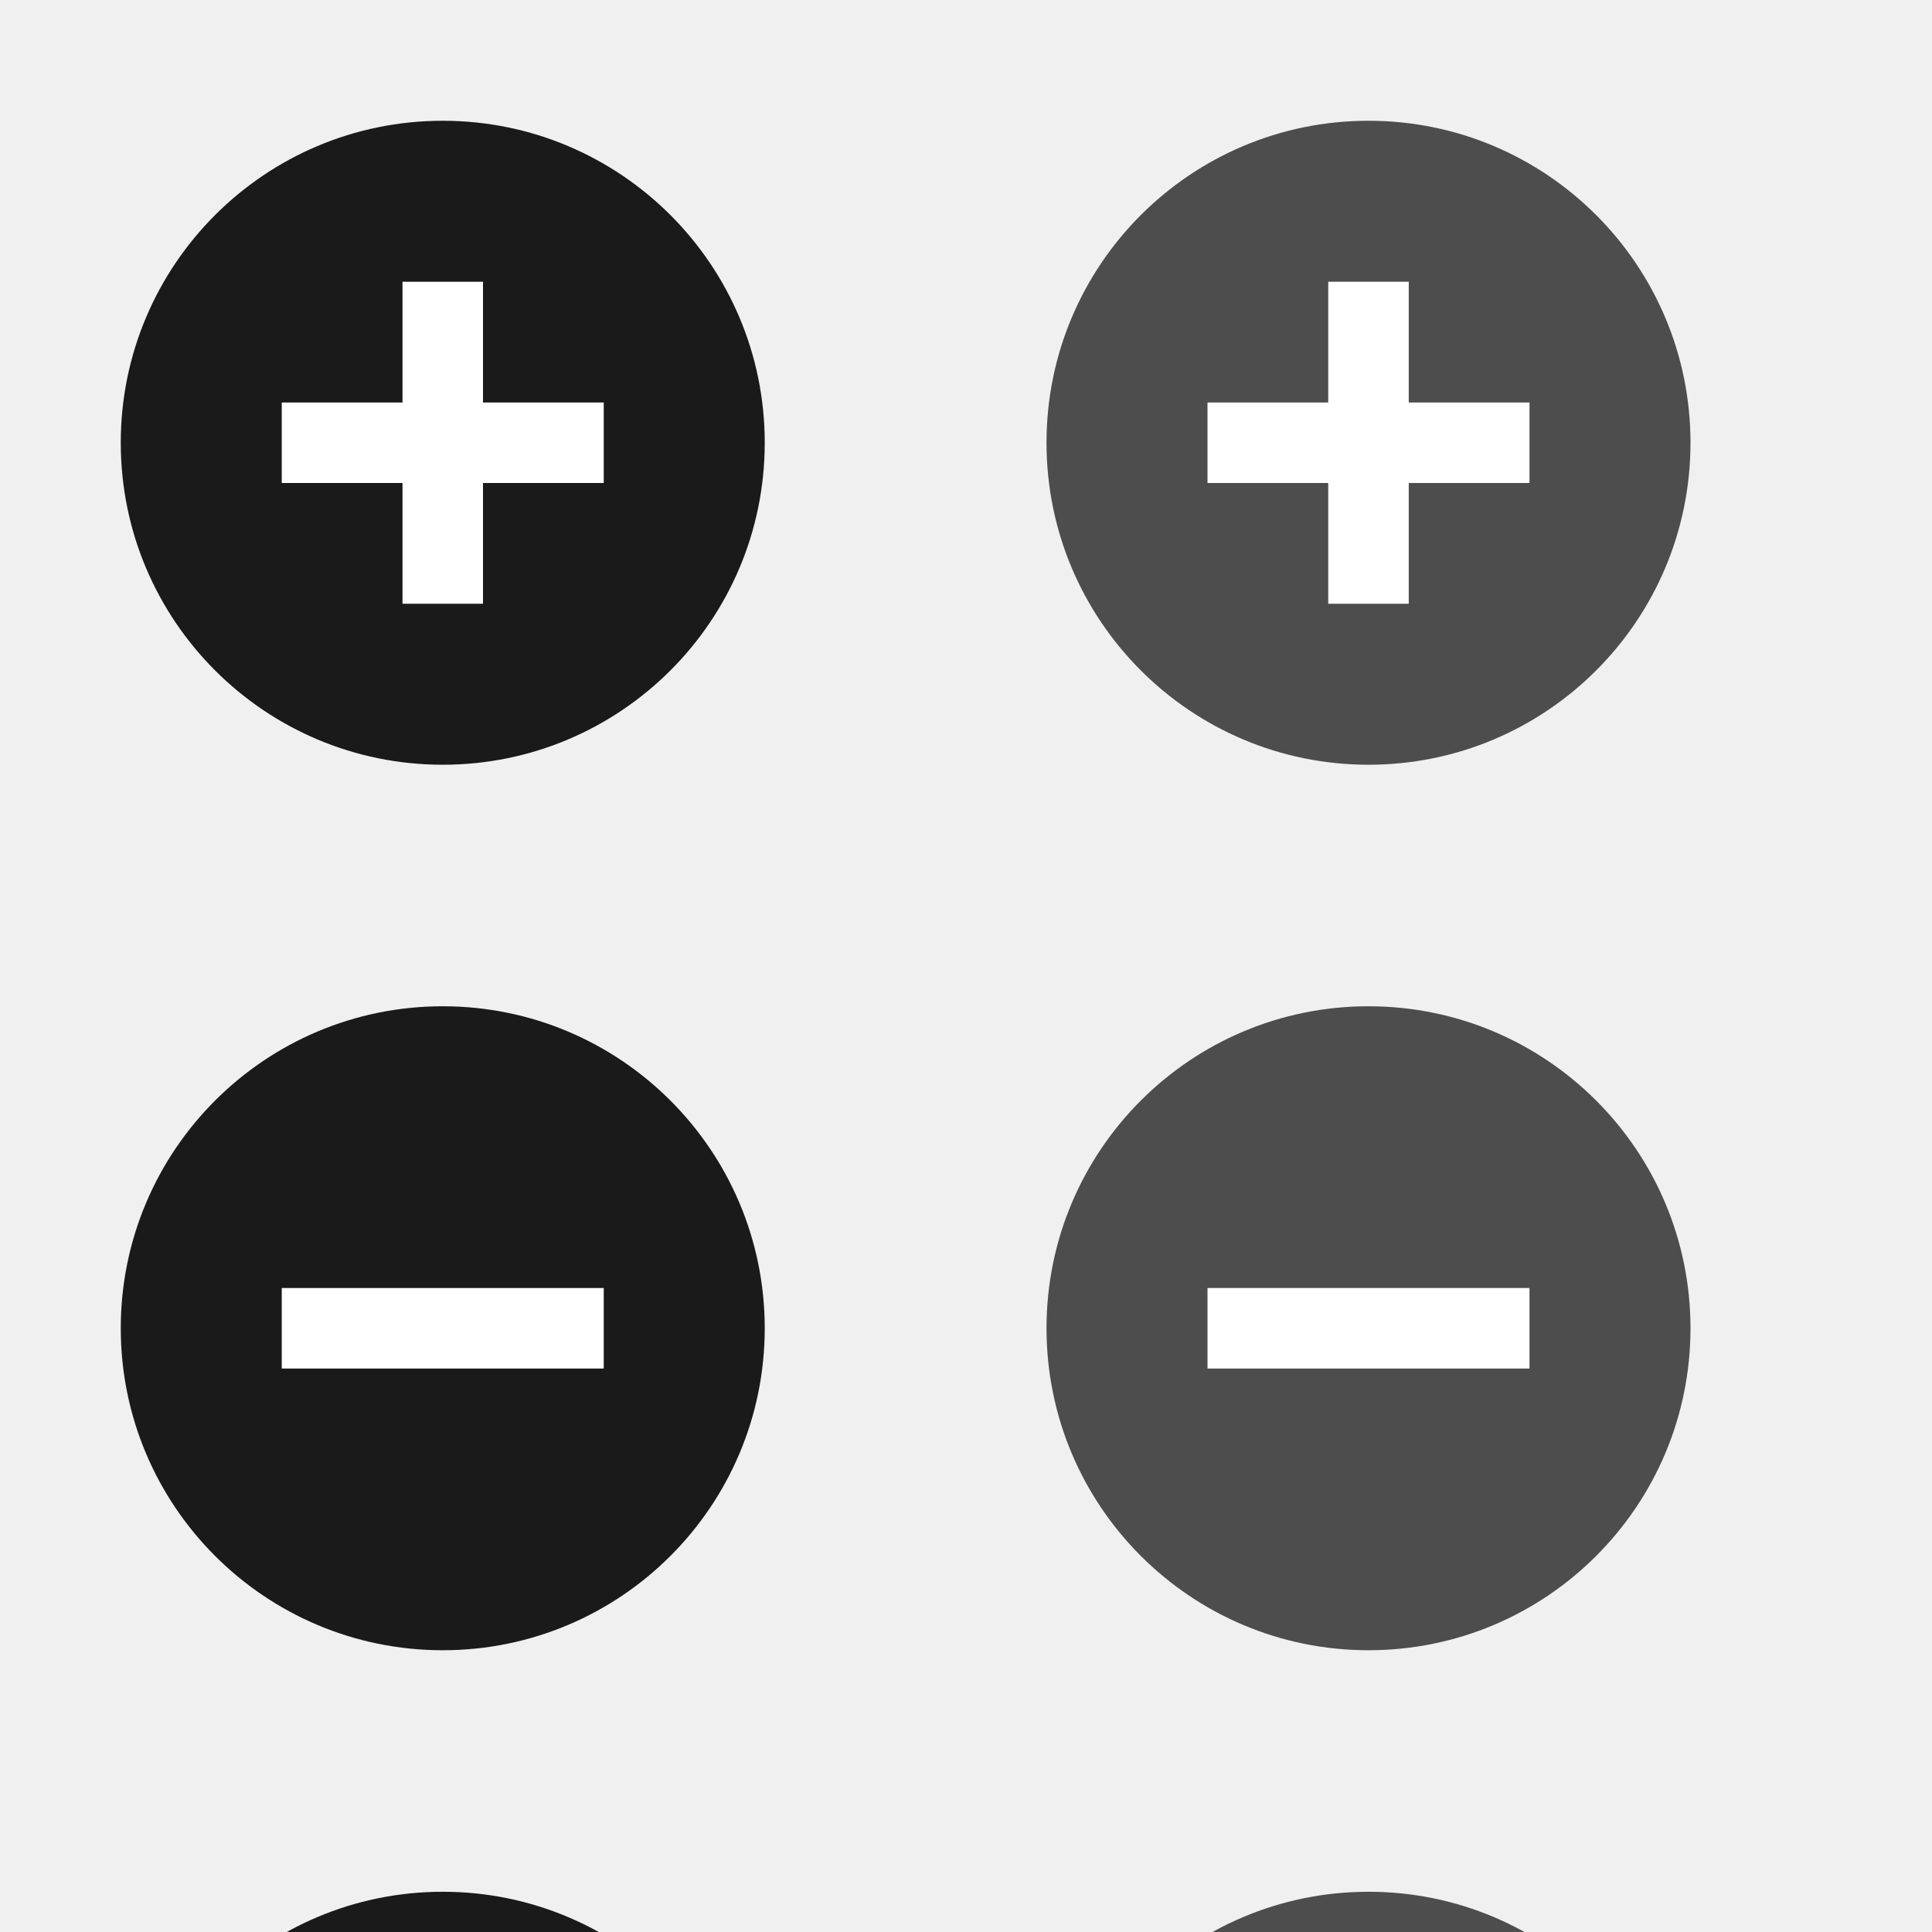
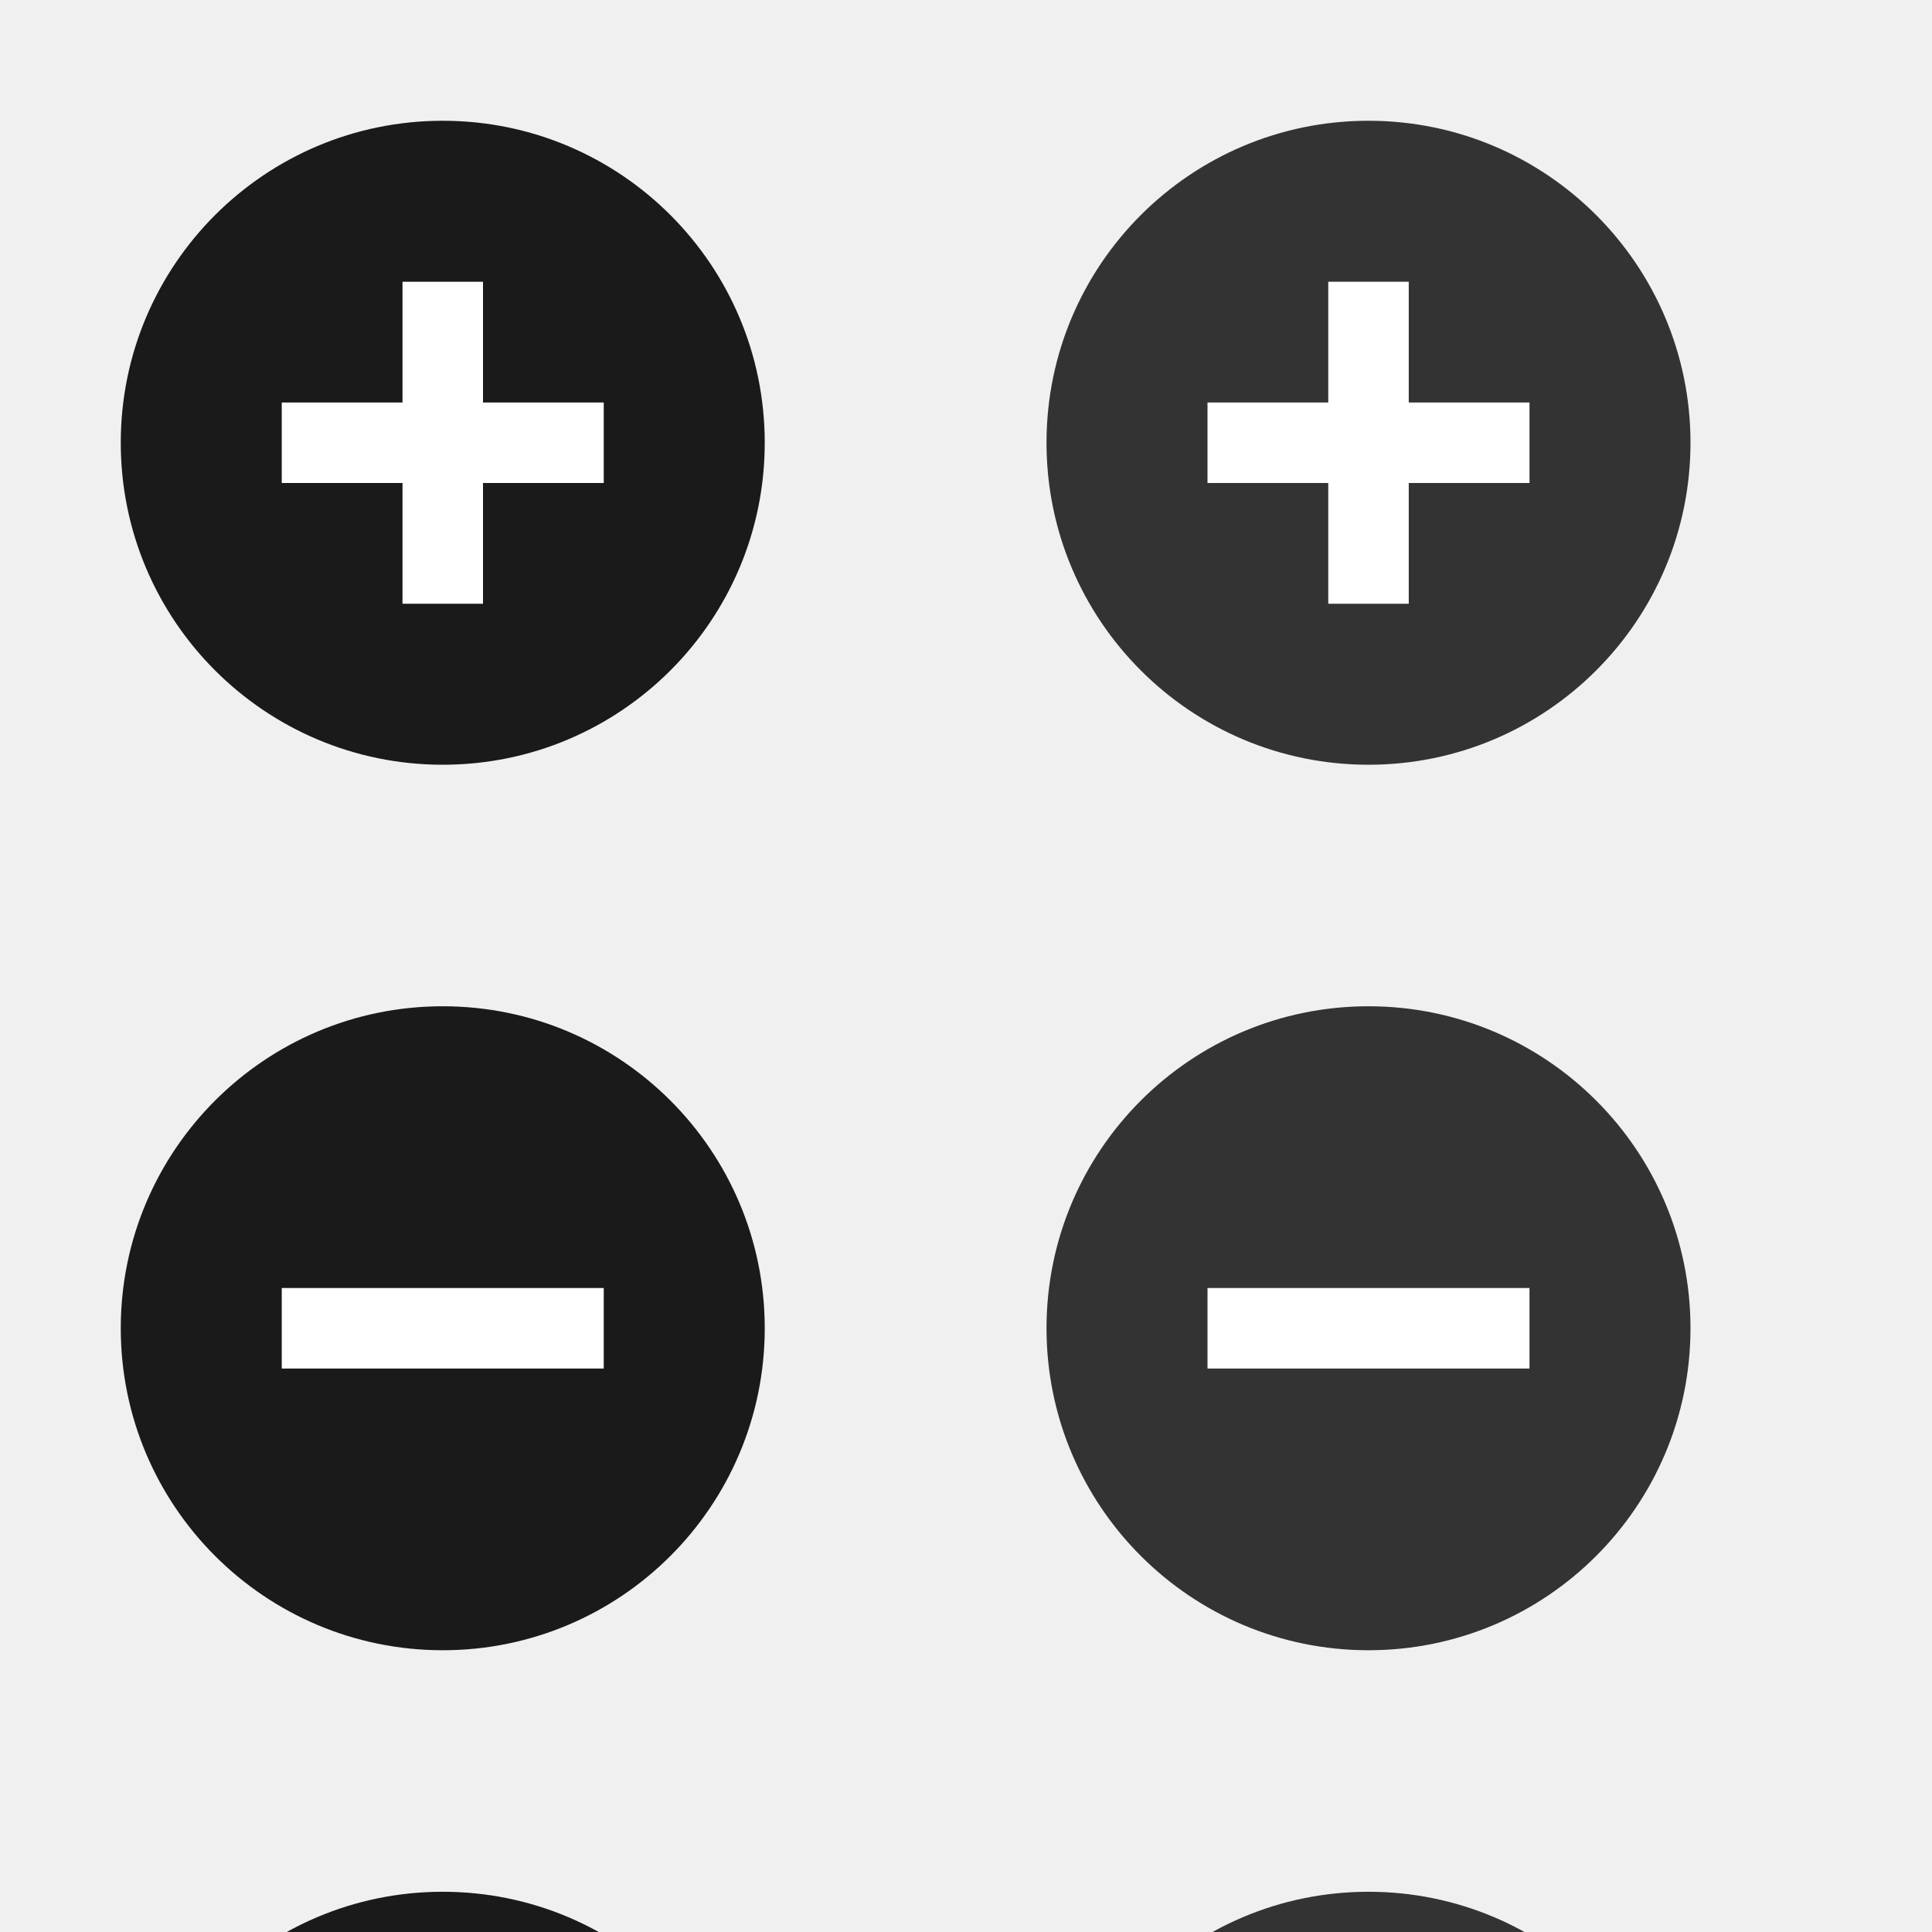
<svg xmlns="http://www.w3.org/2000/svg" width="48" height="48" version="1.1" id="svg71">
  <defs id="defs75" />
  <g id="remove-normal" transform="matrix(1.375,0,0,1.375,0,-24.75)">
    <rect style="opacity:0.001" width="16" height="16" x="0" y="34" id="rect2" />
    <path style="fill:#1a1a1a;fill-opacity:1;stroke-width:0.831" d="M 13.818,42 A 5.818,5.818 0 0 1 8,47.818 5.818,5.818 0 0 1 2.182,42 5.818,5.818 0 0 1 8,36.182 a 5.818,5.818 0 0 1 5.818,5.818 z" id="path4" />
    <rect style="fill:#ffffff;stroke-width:0.727" width="1.455" height="5.818" x="41.273" y="-10.909" transform="rotate(90)" id="rect6" />
  </g>
  <g id="add-normal" transform="matrix(1.375,0,0,1.375,0,-24.75)">
    <rect style="opacity:0.001" width="16" height="16" x="0" y="18" id="rect9" />
    <path style="fill:#1a1a1a;fill-opacity:1;stroke-width:0.831" d="M 13.818,26 A 5.818,5.818 0 0 1 8,31.818 5.818,5.818 0 0 1 2.182,26 5.818,5.818 0 0 1 8,20.182 a 5.818,5.818 0 0 1 5.818,5.818 z" id="path11" />
    <path style="fill:#ffffff;stroke-width:1" d="M 10 7 L 10 10 L 7 10 L 7 12 L 10 12 L 10 15 L 12 15 L 12 12 L 15 12 L 15 10 L 12 10 L 12 7 L 10 7 z " transform="matrix(0.7272727,0,0,0.7272727,0,18)" id="rect13" />
  </g>
  <g id="open-normal" transform="matrix(1.375,0,0,1.375,0,-24.75)">
    <rect style="opacity:0.001" width="16" height="16" x="0" y="50" id="rect18" />
    <path style="fill:#1a1a1a;fill-opacity:1;stroke-width:0.831" d="M 13.818,58 A 5.818,5.818 0 0 1 8,63.818 5.818,5.818 0 0 1 2.182,58 5.818,5.818 0 0 1 8,52.182 a 5.818,5.818 0 0 1 5.818,5.818 z" id="path20" />
    <path style="fill:#ffffff;stroke-width:0.665" d="m 8,55.818 1.455,1.818 1.455,1.818 H 8 5.091 l 1.455,-1.818 z" id="path22" />
  </g>
  <g transform="matrix(1.375,0,0,1.375,23,-24.75)" id="remove-hover">
    <rect id="rect853" y="34" x="0" height="16" width="16" style="opacity:0.001" />
-     <path id="path855" d="M 13.818,42 A 5.818,5.818 0 0 1 8,47.818 5.818,5.818 0 0 1 2.182,42 5.818,5.818 0 0 1 8,36.182 a 5.818,5.818 0 0 1 5.818,5.818 z" style="fill:#4d4d4d;fill-opacity:1;stroke-width:0.831" />
+     <path id="path855" d="M 13.818,42 A 5.818,5.818 0 0 1 8,47.818 5.818,5.818 0 0 1 2.182,42 5.818,5.818 0 0 1 8,36.182 a 5.818,5.818 0 0 1 5.818,5.818 z" style="fill:#333333;fill-opacity:1;stroke-width:0.831" />
    <rect id="rect857" transform="rotate(90)" y="-10.909" x="41.273" height="5.818" width="1.455" style="fill:#ffffff;stroke-width:0.727" />
  </g>
  <g transform="matrix(1.375,0,0,1.375,23,-24.75)" id="add-hover">
    <rect id="rect861" y="18" x="0" height="16" width="16" style="opacity:0.001" />
-     <path id="path863" d="M 13.818,26 A 5.818,5.818 0 0 1 8,31.818 5.818,5.818 0 0 1 2.182,26 5.818,5.818 0 0 1 8,20.182 a 5.818,5.818 0 0 1 5.818,5.818 z" style="fill:#4d4d4d;fill-opacity:1;stroke-width:0.831" />
+     <path id="path863" d="M 13.818,26 A 5.818,5.818 0 0 1 8,31.818 5.818,5.818 0 0 1 2.182,26 5.818,5.818 0 0 1 8,20.182 a 5.818,5.818 0 0 1 5.818,5.818 z" style="fill:#333333;fill-opacity:1;stroke-width:0.831" />
    <path id="path865" transform="matrix(0.7272727,0,0,0.7272727,0,18)" d="m 10,7 v 3 H 7 v 2 h 3 v 3 h 2 v -3 h 3 V 10 H 12 V 7 Z" style="fill:#ffffff;stroke-width:1" />
  </g>
  <g transform="matrix(1.375,0,0,1.375,23,-24.75)" id="open-hover">
    <rect id="rect869" y="50" x="0" height="16" width="16" style="opacity:0.001" />
-     <path id="path871" d="M 13.818,58 A 5.818,5.818 0 0 1 8,63.818 5.818,5.818 0 0 1 2.182,58 5.818,5.818 0 0 1 8,52.182 a 5.818,5.818 0 0 1 5.818,5.818 z" style="fill:#4d4d4d;fill-opacity:1;stroke-width:0.831" />
+     <path id="path871" d="M 13.818,58 A 5.818,5.818 0 0 1 8,63.818 5.818,5.818 0 0 1 2.182,58 5.818,5.818 0 0 1 8,52.182 a 5.818,5.818 0 0 1 5.818,5.818 z" style="fill:#333333;fill-opacity:1;stroke-width:0.831" />
    <path id="path873" d="m 8,55.818 1.455,1.818 1.455,1.818 H 8 5.091 l 1.455,-1.818 z" style="fill:#ffffff;stroke-width:0.665" />
  </g>
  <g id="remove-pressed" transform="matrix(1.375,0,0,1.375,48,-24.75)">
    <rect style="opacity:0.001" width="16" height="16" x="0" y="34" id="rect877" />
    <path style="fill:#4285f4;fill-opacity:1;stroke-width:0.831" d="M 13.818,42 A 5.818,5.818 0 0 1 8,47.818 5.818,5.818 0 0 1 2.182,42 5.818,5.818 0 0 1 8,36.182 a 5.818,5.818 0 0 1 5.818,5.818 z" id="path879" />
    <rect style="fill:#ffffff;stroke-width:0.727" width="1.455" height="5.818" x="41.273" y="-10.909" transform="rotate(90)" id="rect881" />
  </g>
  <g id="add-pressed" transform="matrix(1.375,0,0,1.375,48,-24.75)">
    <rect style="opacity:0.001" width="16" height="16" x="0" y="18" id="rect885" />
    <path style="fill:#4285f4;fill-opacity:1;stroke-width:0.831" d="M 13.818,26 A 5.818,5.818 0 0 1 8,31.818 5.818,5.818 0 0 1 2.182,26 5.818,5.818 0 0 1 8,20.182 a 5.818,5.818 0 0 1 5.818,5.818 z" id="path887" />
    <path style="fill:#ffffff;stroke-width:1" d="m 10,7 v 3 H 7 v 2 h 3 v 3 h 2 v -3 h 3 V 10 H 12 V 7 Z" transform="matrix(0.7272727,0,0,0.7272727,0,18)" id="path889" />
  </g>
  <g id="open-pressed" transform="matrix(1.375,0,0,1.375,48,-24.75)">
    <rect style="opacity:0.001" width="16" height="16" x="0" y="50" id="rect893" />
    <path style="fill:#4285f4;fill-opacity:1;stroke-width:0.831" d="M 13.818,58 A 5.818,5.818 0 0 1 8,63.818 5.818,5.818 0 0 1 2.182,58 5.818,5.818 0 0 1 8,52.182 a 5.818,5.818 0 0 1 5.818,5.818 z" id="path895" />
    <path style="fill:#ffffff;stroke-width:0.665" d="m 8,55.818 1.455,1.818 1.455,1.818 H 8 5.091 l 1.455,-1.818 z" id="path897" />
  </g>
</svg>
